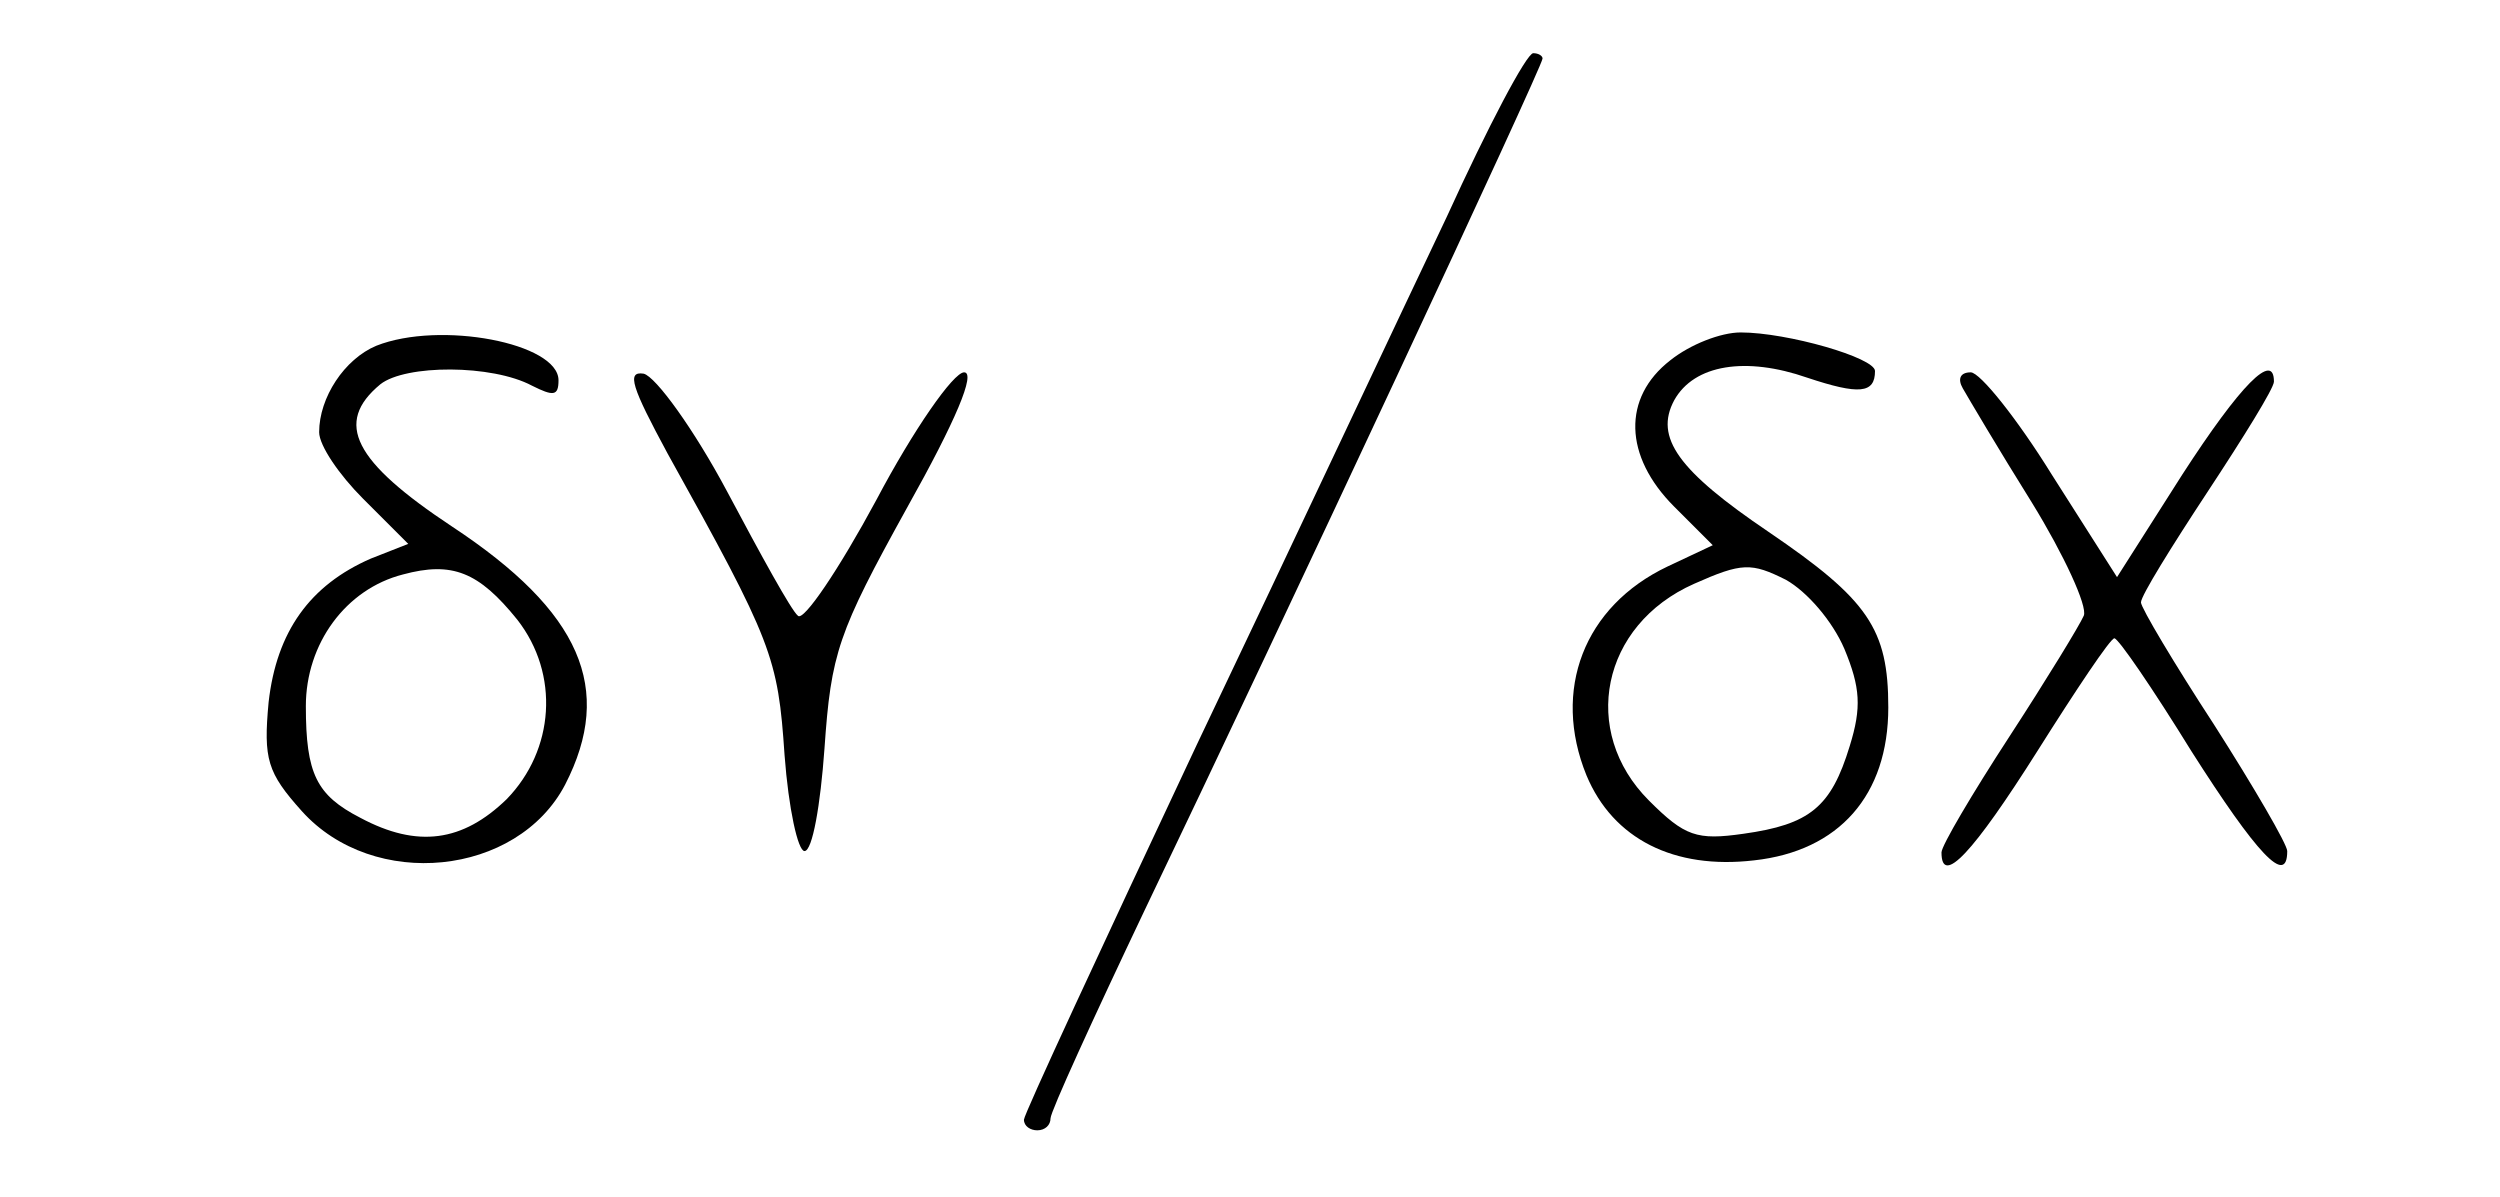
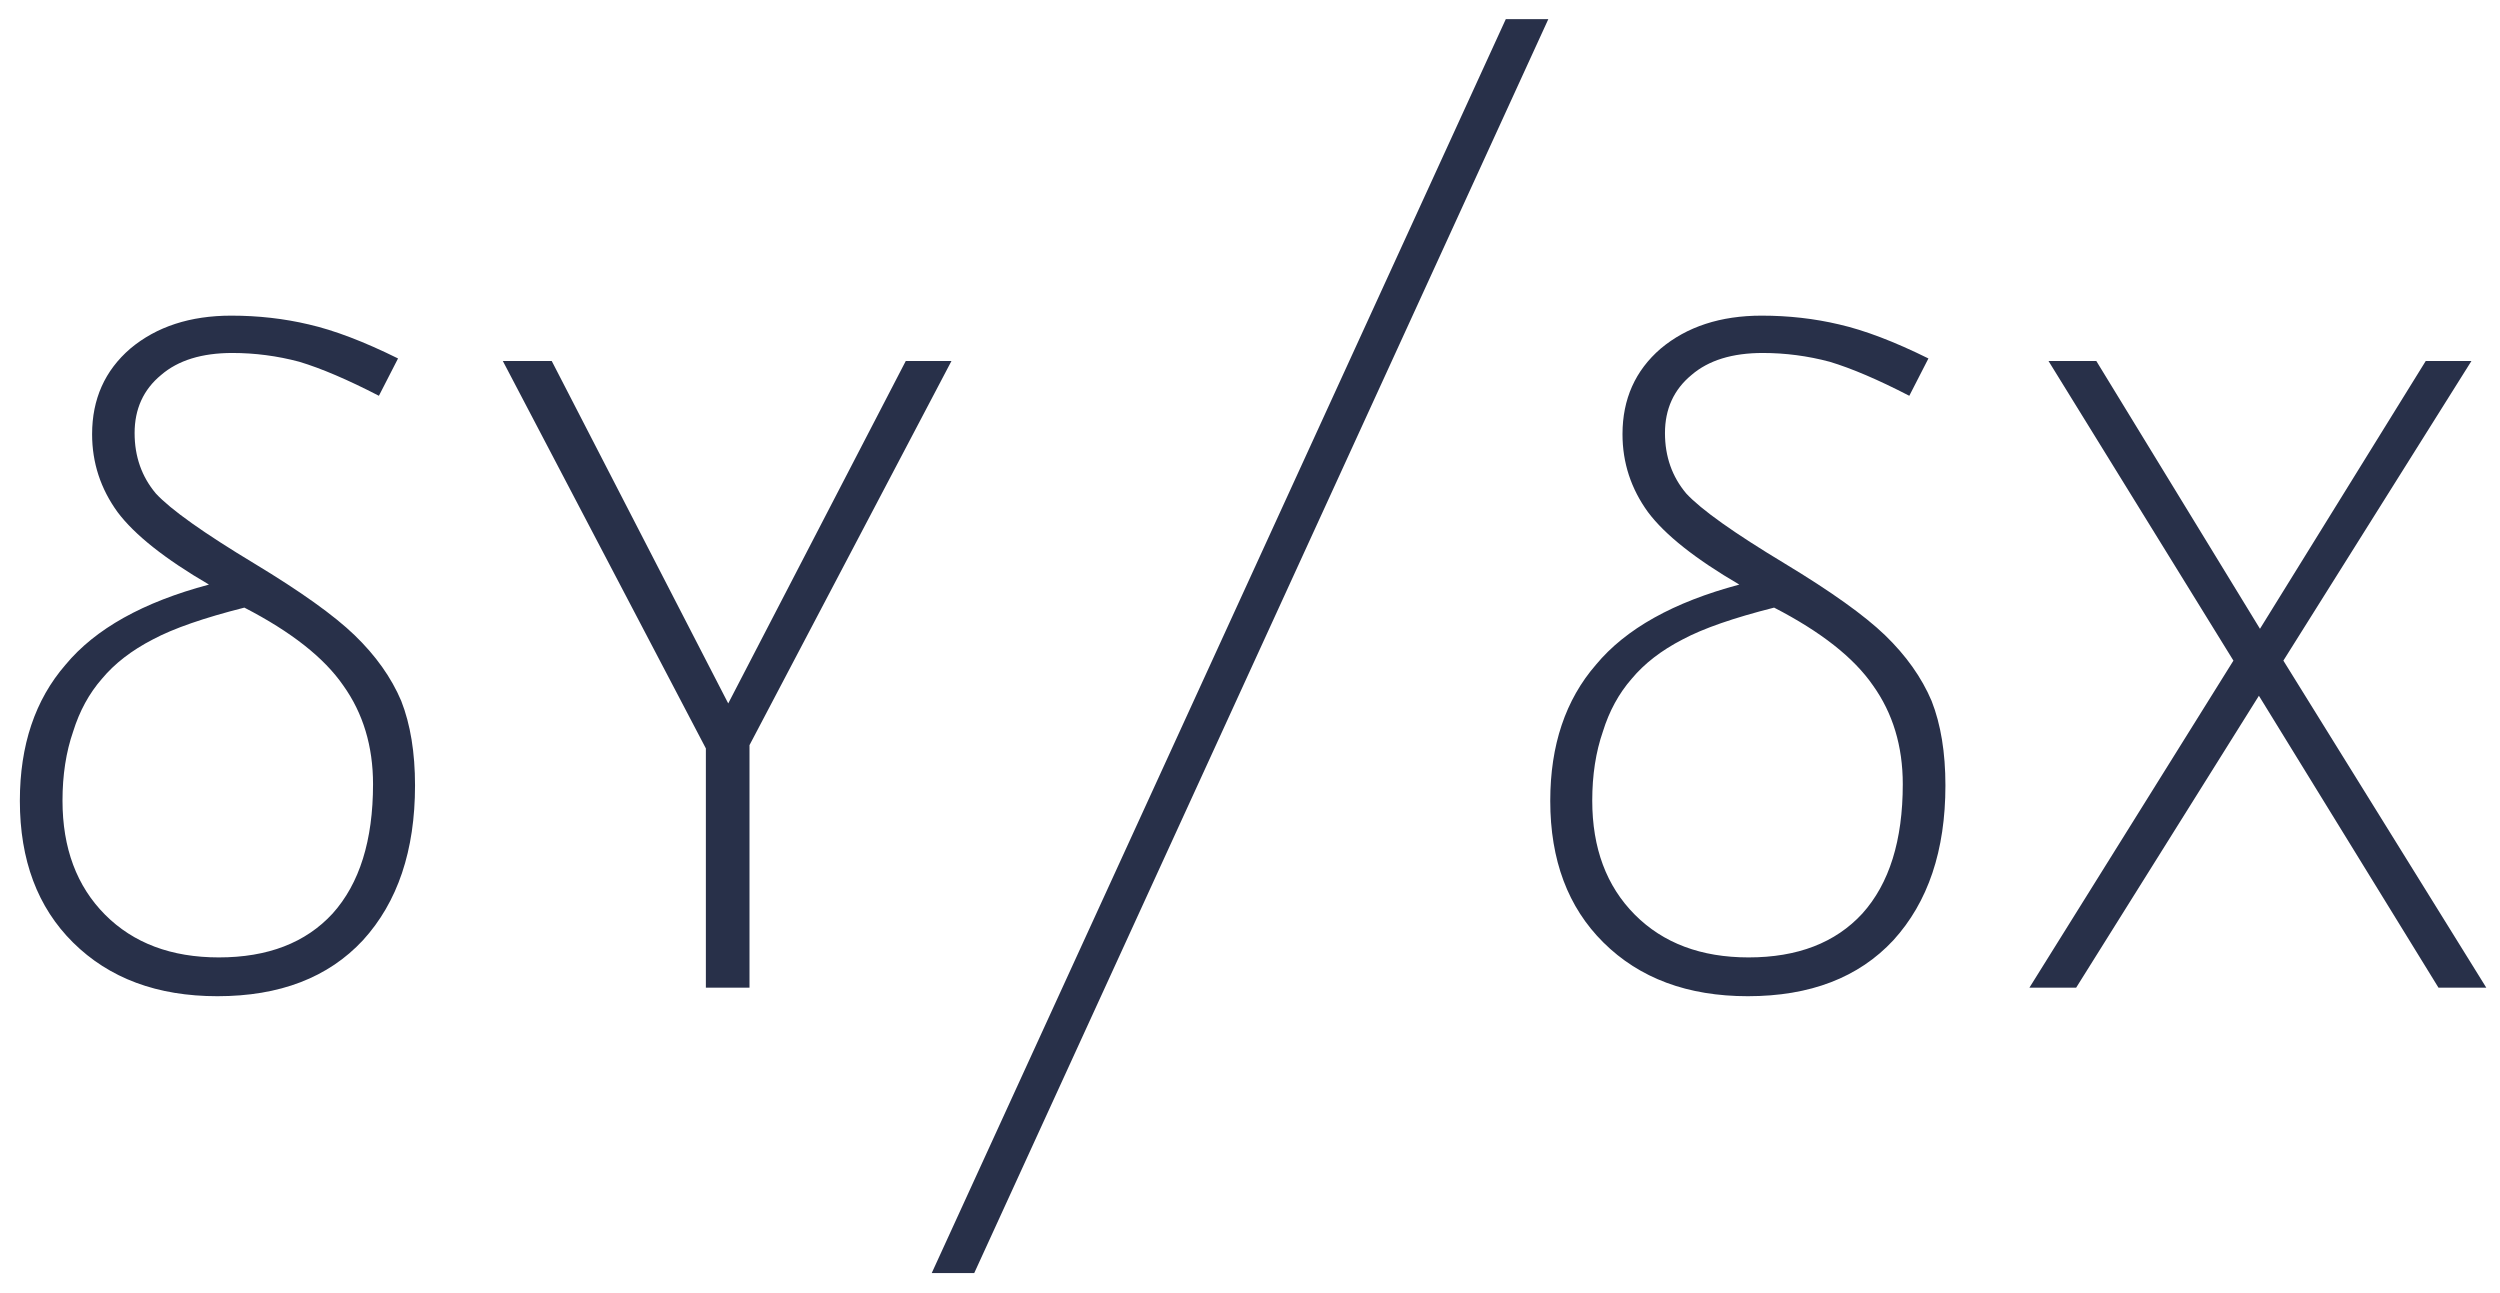
- <svg xmlns="http://www.w3.org/2000/svg" version="1.0" width="188pt" height="90pt" viewBox="0 0 188 90" preserveAspectRatio="xMidYMid meet">
-   <g transform="translate(0,90) scale(0.1,-0.1)" fill="#000000" stroke="none">
-     <path d="M1088 737 c-32 -67 -116 -246 -188 -397 -71 -151 -130 -278 -130 -282 0 -5 5 -8 10 -8 6 0 10 4 10 9 0 5 32 75 71 157 105 219 299 634 299 640 0 2 -3 4 -7 4 -5 0 -34 -55 -65 -123z" />
-     <path d="M283 640 c-24 -10 -43 -39 -43 -65 0 -10 15 -32 33 -50 l34 -34 -28 -11 c-46 -20 -71 -55 -77 -108 -4 -43 -1 -53 25 -82 54 -60 162 -49 198 20 37 72 12 130 -85 194 -74 49 -89 78 -54 107 19 15 84 15 114 -1 16 -8 20 -8 20 4 0 28 -89 45 -137 26z m106 -206 c32 -41 28 -98 -8 -135 -33 -32 -67 -37 -110 -14 -33 17 -41 33 -41 84 0 47 30 88 73 99 37 10 57 2 86 -34z" />
-     <path d="M1256 629 c-36 -28 -35 -72 3 -110 l29 -29 -34 -16 c-63 -30 -87 -93 -61 -157 20 -48 66 -71 126 -64 64 7 101 49 101 115 0 59 -15 81 -90 132 -68 46 -86 71 -71 99 15 27 54 33 100 17 39 -13 51 -12 51 5 0 10 -66 29 -101 29 -15 0 -38 -9 -53 -21z m131 -217 c12 -29 13 -44 4 -73 -14 -46 -30 -59 -80 -66 -35 -5 -44 -2 -71 25 -52 52 -36 132 34 163 36 16 43 16 69 3 16 -9 35 -31 44 -52z" />
-     <path d="M502 559 c79 -142 83 -153 88 -227 3 -40 10 -72 15 -72 6 0 12 35 15 77 5 72 10 87 62 181 37 66 52 102 43 102 -8 0 -38 -43 -66 -96 -28 -52 -55 -92 -59 -87 -5 4 -28 46 -53 93 -25 47 -54 87 -63 89 -13 2 -9 -10 18 -60z" />
-     <path d="M1476 608 c4 -7 27 -46 52 -86 24 -39 42 -78 39 -85 -3 -7 -28 -48 -56 -91 -28 -43 -51 -82 -51 -87 0 -26 24 0 72 76 29 46 55 85 58 85 3 0 29 -38 58 -85 49 -77 72 -102 72 -75 0 5 -25 48 -55 95 -30 46 -55 88 -55 92 0 5 23 42 50 83 27 41 50 78 50 83 0 23 -25 -2 -69 -70 l-49 -77 -49 77 c-26 42 -54 77 -61 77 -8 0 -10 -5 -6 -12z" />
-   </g>
+ <svg xmlns="http://www.w3.org/2000/svg" width="89" height="46" viewBox="0 0 89 46" fill="none">
+   <path fill-rule="evenodd" clip-rule="evenodd" d="M55.121 0.68L34.683 45.32H33.17L53.607 0.68H55.121ZM57.761 15.457C57.761 14.207 58.215 13.191 59.122 12.409C60.055 11.628 61.252 11.237 62.714 11.237C63.673 11.237 64.593 11.341 65.475 11.55C66.383 11.758 67.441 12.162 68.652 12.761L67.971 14.09C66.862 13.517 65.917 13.113 65.135 12.878C64.353 12.67 63.559 12.566 62.753 12.566C61.669 12.566 60.824 12.827 60.219 13.348C59.589 13.868 59.273 14.559 59.273 15.418C59.273 16.252 59.525 16.968 60.03 17.568C60.559 18.141 61.731 18.974 63.547 20.068C65.186 21.059 66.37 21.905 67.102 22.608C67.858 23.338 68.412 24.12 68.765 24.953C69.093 25.787 69.257 26.79 69.257 27.962C69.257 30.281 68.639 32.117 67.404 33.472C66.169 34.801 64.441 35.465 62.223 35.465C60.081 35.465 58.365 34.827 57.08 33.551C55.819 32.3 55.189 30.62 55.189 28.509C55.189 26.529 55.731 24.914 56.816 23.664C57.874 22.387 59.575 21.436 61.92 20.811C60.358 19.899 59.273 19.04 58.669 18.232C58.063 17.398 57.761 16.474 57.761 15.457ZM74.629 12.852L80.455 22.385L86.356 12.852H87.983L81.288 23.518L88.512 35.161H86.81L80.417 24.769L73.911 35.161H72.247L79.51 23.518L72.927 12.852H74.629ZM59.903 22.763C59.145 23.153 58.539 23.622 58.085 24.168C57.63 24.689 57.289 25.314 57.063 26.042C56.81 26.771 56.684 27.591 56.684 28.501C56.684 30.194 57.189 31.546 58.199 32.562C59.208 33.576 60.559 34.084 62.249 34.084C63.991 34.084 65.342 33.564 66.3 32.522C67.26 31.455 67.739 29.92 67.739 27.916C67.739 26.563 67.385 25.392 66.679 24.403C65.998 23.414 64.824 22.49 63.158 21.631C61.719 21.995 60.635 22.372 59.903 22.763ZM10.994 11.55C11.901 11.758 12.96 12.162 14.17 12.761L13.489 14.09C12.38 13.517 11.435 13.113 10.653 12.878C9.872 12.67 9.077 12.566 8.271 12.566C7.187 12.566 6.342 12.827 5.737 13.348C5.106 13.868 4.792 14.559 4.792 15.418C4.792 16.252 5.044 16.968 5.548 17.568C6.077 18.141 7.25 18.974 9.065 20.068C10.704 21.059 11.889 21.905 12.619 22.608C13.376 23.338 13.931 24.12 14.284 24.953C14.611 25.787 14.775 26.79 14.775 27.962C14.775 30.281 14.157 32.117 12.922 33.472C11.687 34.801 9.96 35.465 7.741 35.465C5.598 35.465 3.884 34.827 2.598 33.551C1.337 32.3 0.707 30.62 0.707 28.509C0.707 26.529 1.249 24.914 2.334 23.664C3.392 22.387 5.094 21.436 7.439 20.811C5.876 19.899 4.792 19.04 4.186 18.232C3.581 17.398 3.279 16.474 3.279 15.457C3.279 14.207 3.733 13.191 4.64 12.409C5.573 11.628 6.771 11.237 8.233 11.237C9.191 11.237 10.111 11.341 10.994 11.55ZM5.443 22.763C4.686 23.153 4.08 23.622 3.626 24.168C3.171 24.689 2.831 25.314 2.604 26.042C2.351 26.771 2.225 27.591 2.225 28.501C2.225 30.194 2.73 31.546 3.739 32.562C4.749 33.576 6.099 34.084 7.79 34.084C9.532 34.084 10.882 33.564 11.841 32.522C12.8 31.455 13.28 29.92 13.28 27.916C13.28 26.563 12.926 25.392 12.22 24.403C11.538 23.414 10.364 22.49 8.699 21.631C7.261 21.995 6.175 22.372 5.443 22.763ZM33.872 12.852L26.682 26.527V35.161H25.129V26.644L17.901 12.852H19.642L25.925 25.042L32.245 12.852H33.872Z" fill="#283049" />
</svg>
